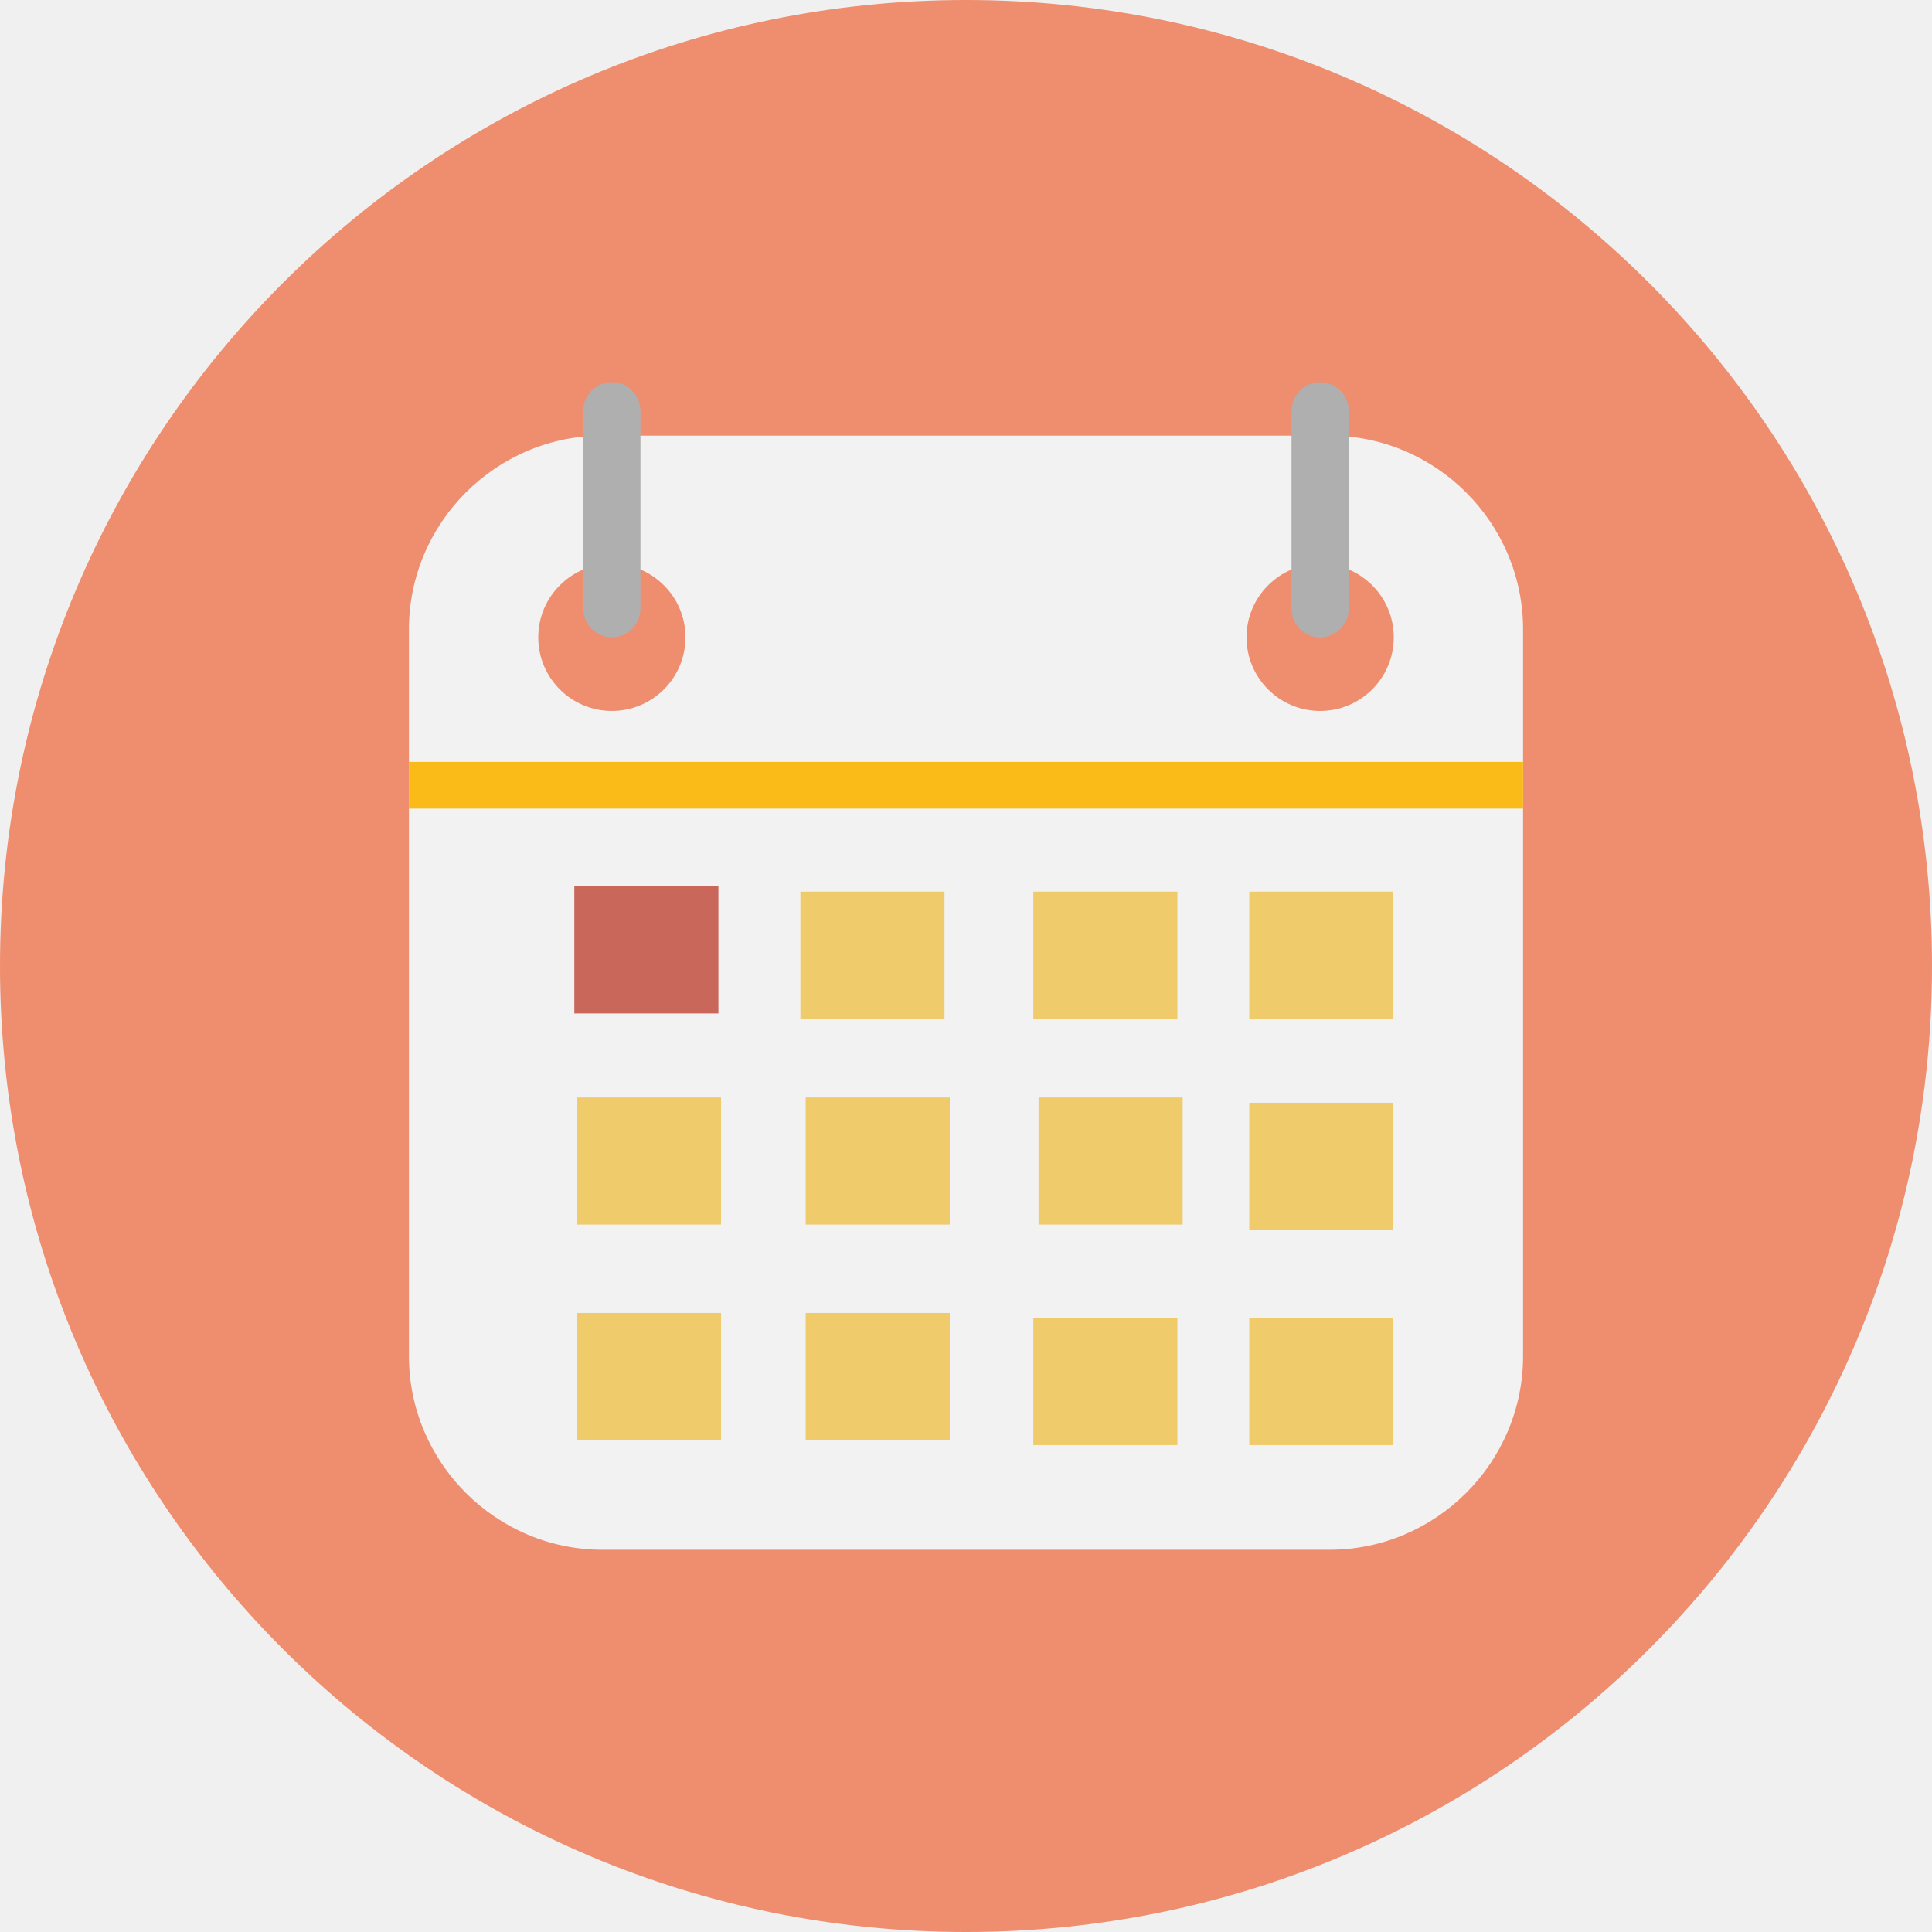
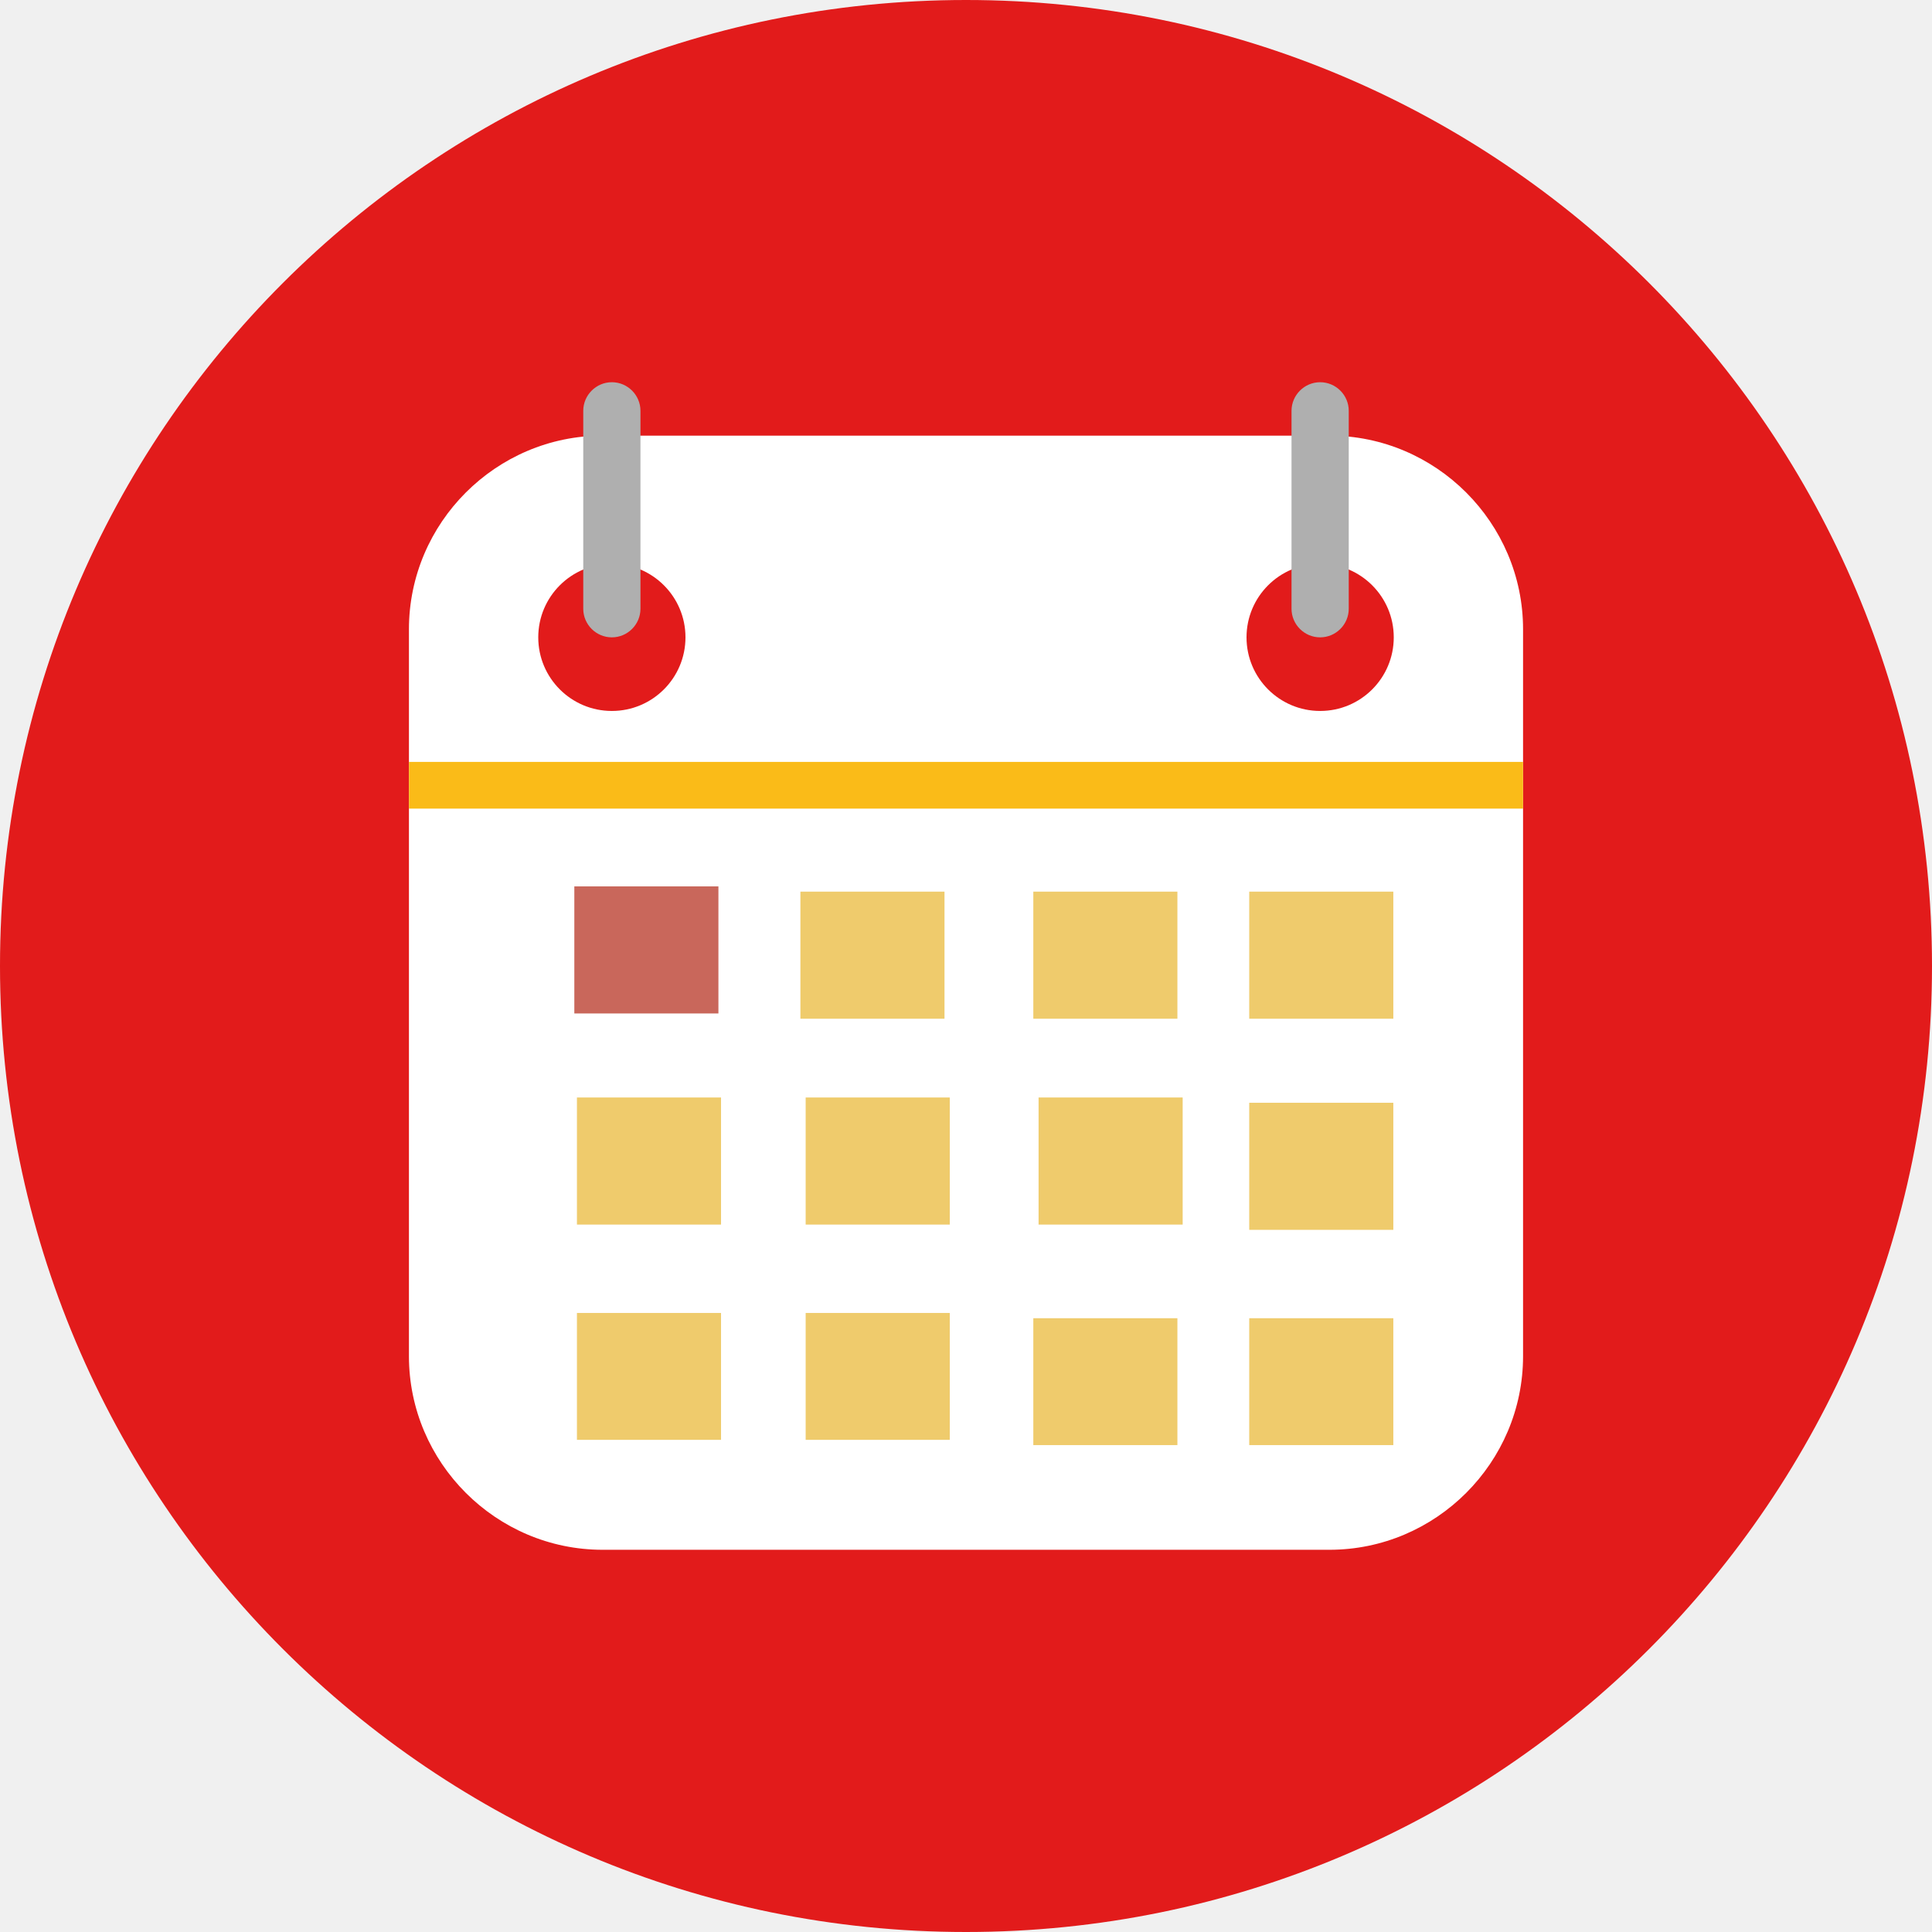
<svg xmlns="http://www.w3.org/2000/svg" version="1.1" id="Layer_1" x="0px" y="0px" viewBox="0 0 128.5 128.5" style="enable-background:new 0 0 128.5 128.5;" xml:space="preserve">
  <g id="_x31_4">
    <g>
-       <circle style="fill:#EF8D6F;" cx="64.25" cy="64.25" r="64.25" />
+       <circle style="fill:#E21B1B;" cx="64.25" cy="64.25" r="64.25" />
    </g>
    <g>
-       <path style="fill:#F2F2F2;" d="M87.805,28.975h0.618c7.083,0,12.878,5.795,12.878,12.879v48.345    c0,7.083-5.796,12.879-12.878,12.879h-0.618V47.287c2.704,0,4.896-2.192,4.896-4.896c0-2.703-2.191-4.895-4.896-4.895    C87.805,37.496,87.805,28.975,87.805,28.975z M40.696,28.975h47.109v8.521h-0.001c-2.703,0-4.896,2.192-4.896,4.895    c0,2.704,2.193,4.896,4.896,4.896h0.001v55.791H40.696V47.287c2.703,0,4.896-2.192,4.896-4.896c0-2.703-2.192-4.895-4.896-4.895    V28.975z M40.079,28.975h0.617v8.521c-2.704,0-4.896,2.192-4.896,4.895c0,2.704,2.192,4.896,4.896,4.896v55.791h-0.617    c-7.084,0-12.88-5.797-12.88-12.879V41.854C27.199,34.77,32.995,28.975,40.079,28.975z" />
+       <path style="fill:#FFFFFF;" d="M87.805,28.975h0.618c7.083,0,12.878,5.795,12.878,12.879v48.345    c0,7.083-5.796,12.879-12.878,12.879h-0.618V47.287c2.704,0,4.896-2.192,4.896-4.896c0-2.703-2.191-4.895-4.896-4.895    C87.805,37.496,87.805,28.975,87.805,28.975z M40.696,28.975h47.109v8.521h-0.001c-2.703,0-4.896,2.192-4.896,4.895    c0,2.704,2.193,4.896,4.896,4.896h0.001v55.791H40.696V47.287c2.703,0,4.896-2.192,4.896-4.896c0-2.703-2.192-4.895-4.896-4.895    V28.975z M40.079,28.975h0.617v8.521c-2.704,0-4.896,2.192-4.896,4.895c0,2.704,2.192,4.896,4.896,4.896v55.791h-0.617    c-7.084,0-12.88-5.797-12.88-12.879V41.854C27.199,34.77,32.995,28.975,40.079,28.975z" />
      <path style="fill:#AFAFAF;" d="M40.696,25.422L40.696,25.422c1.046,0,1.902,0.856,1.902,1.902v13.165    c0,1.046-0.856,1.902-1.902,1.902h-0.001c-1.047,0-1.902-0.856-1.902-1.902V27.324C38.794,26.278,39.65,25.422,40.696,25.422z" />
      <path style="fill:#AFAFAF;" d="M87.805,25.422L87.805,25.422c1.047,0,1.902,0.856,1.902,1.902v13.165    c0,1.046-0.855,1.902-1.902,1.902h-0.001c-1.047,0-1.903-0.856-1.903-1.902V27.324C85.902,26.278,86.758,25.422,87.805,25.422z" />
      <rect x="27.199" y="50.675" style="fill:#FABB18;" width="74.102" height="3.107" />
      <rect x="53.236" y="59.304" style="fill:#EFCB6C;" width="9.584" height="8.453" />
      <rect x="38.199" y="58.954" style="fill:#C9675B;" width="9.584" height="8.453" />
      <rect x="68.727" y="59.304" style="fill:#EFCB6C;" width="9.584" height="8.453" />
      <rect x="83.088" y="59.304" style="fill:#EFCB6C;" width="9.584" height="8.453" />
      <rect x="53.586" y="72.996" style="fill:#EFCB6C;" width="9.584" height="8.453" />
      <rect x="69.077" y="72.996" style="fill:#EFCB6C;" width="9.584" height="8.453" />
      <rect x="83.088" y="73.346" style="fill:#EFCB6C;" width="9.584" height="8.453" />
      <rect x="53.586" y="87.327" style="fill:#EFCB6C;" width="9.584" height="8.439" />
      <rect x="38.373" y="72.996" style="fill:#EFCB6C;" width="9.584" height="8.453" />
      <rect x="38.373" y="87.327" style="fill:#EFCB6C;" width="9.584" height="8.439" />
      <rect x="68.727" y="87.677" style="fill:#EFCB6C;" width="9.584" height="8.439" />
      <rect x="83.088" y="87.677" style="fill:#EFCB6C;" width="9.584" height="8.439" />
    </g>
  </g>
-   <g>
- </g>
-   <g>
- </g>
-   <g>
- </g>
-   <g>
- </g>
-   <g>
- </g>
-   <g>
- </g>
-   <g>
- </g>
-   <g>
- </g>
-   <g>
- </g>
-   <g>
- </g>
-   <g>
- </g>
-   <g>
- </g>
-   <g>
- </g>
-   <g>
- </g>
-   <g>
- </g>
</svg>
